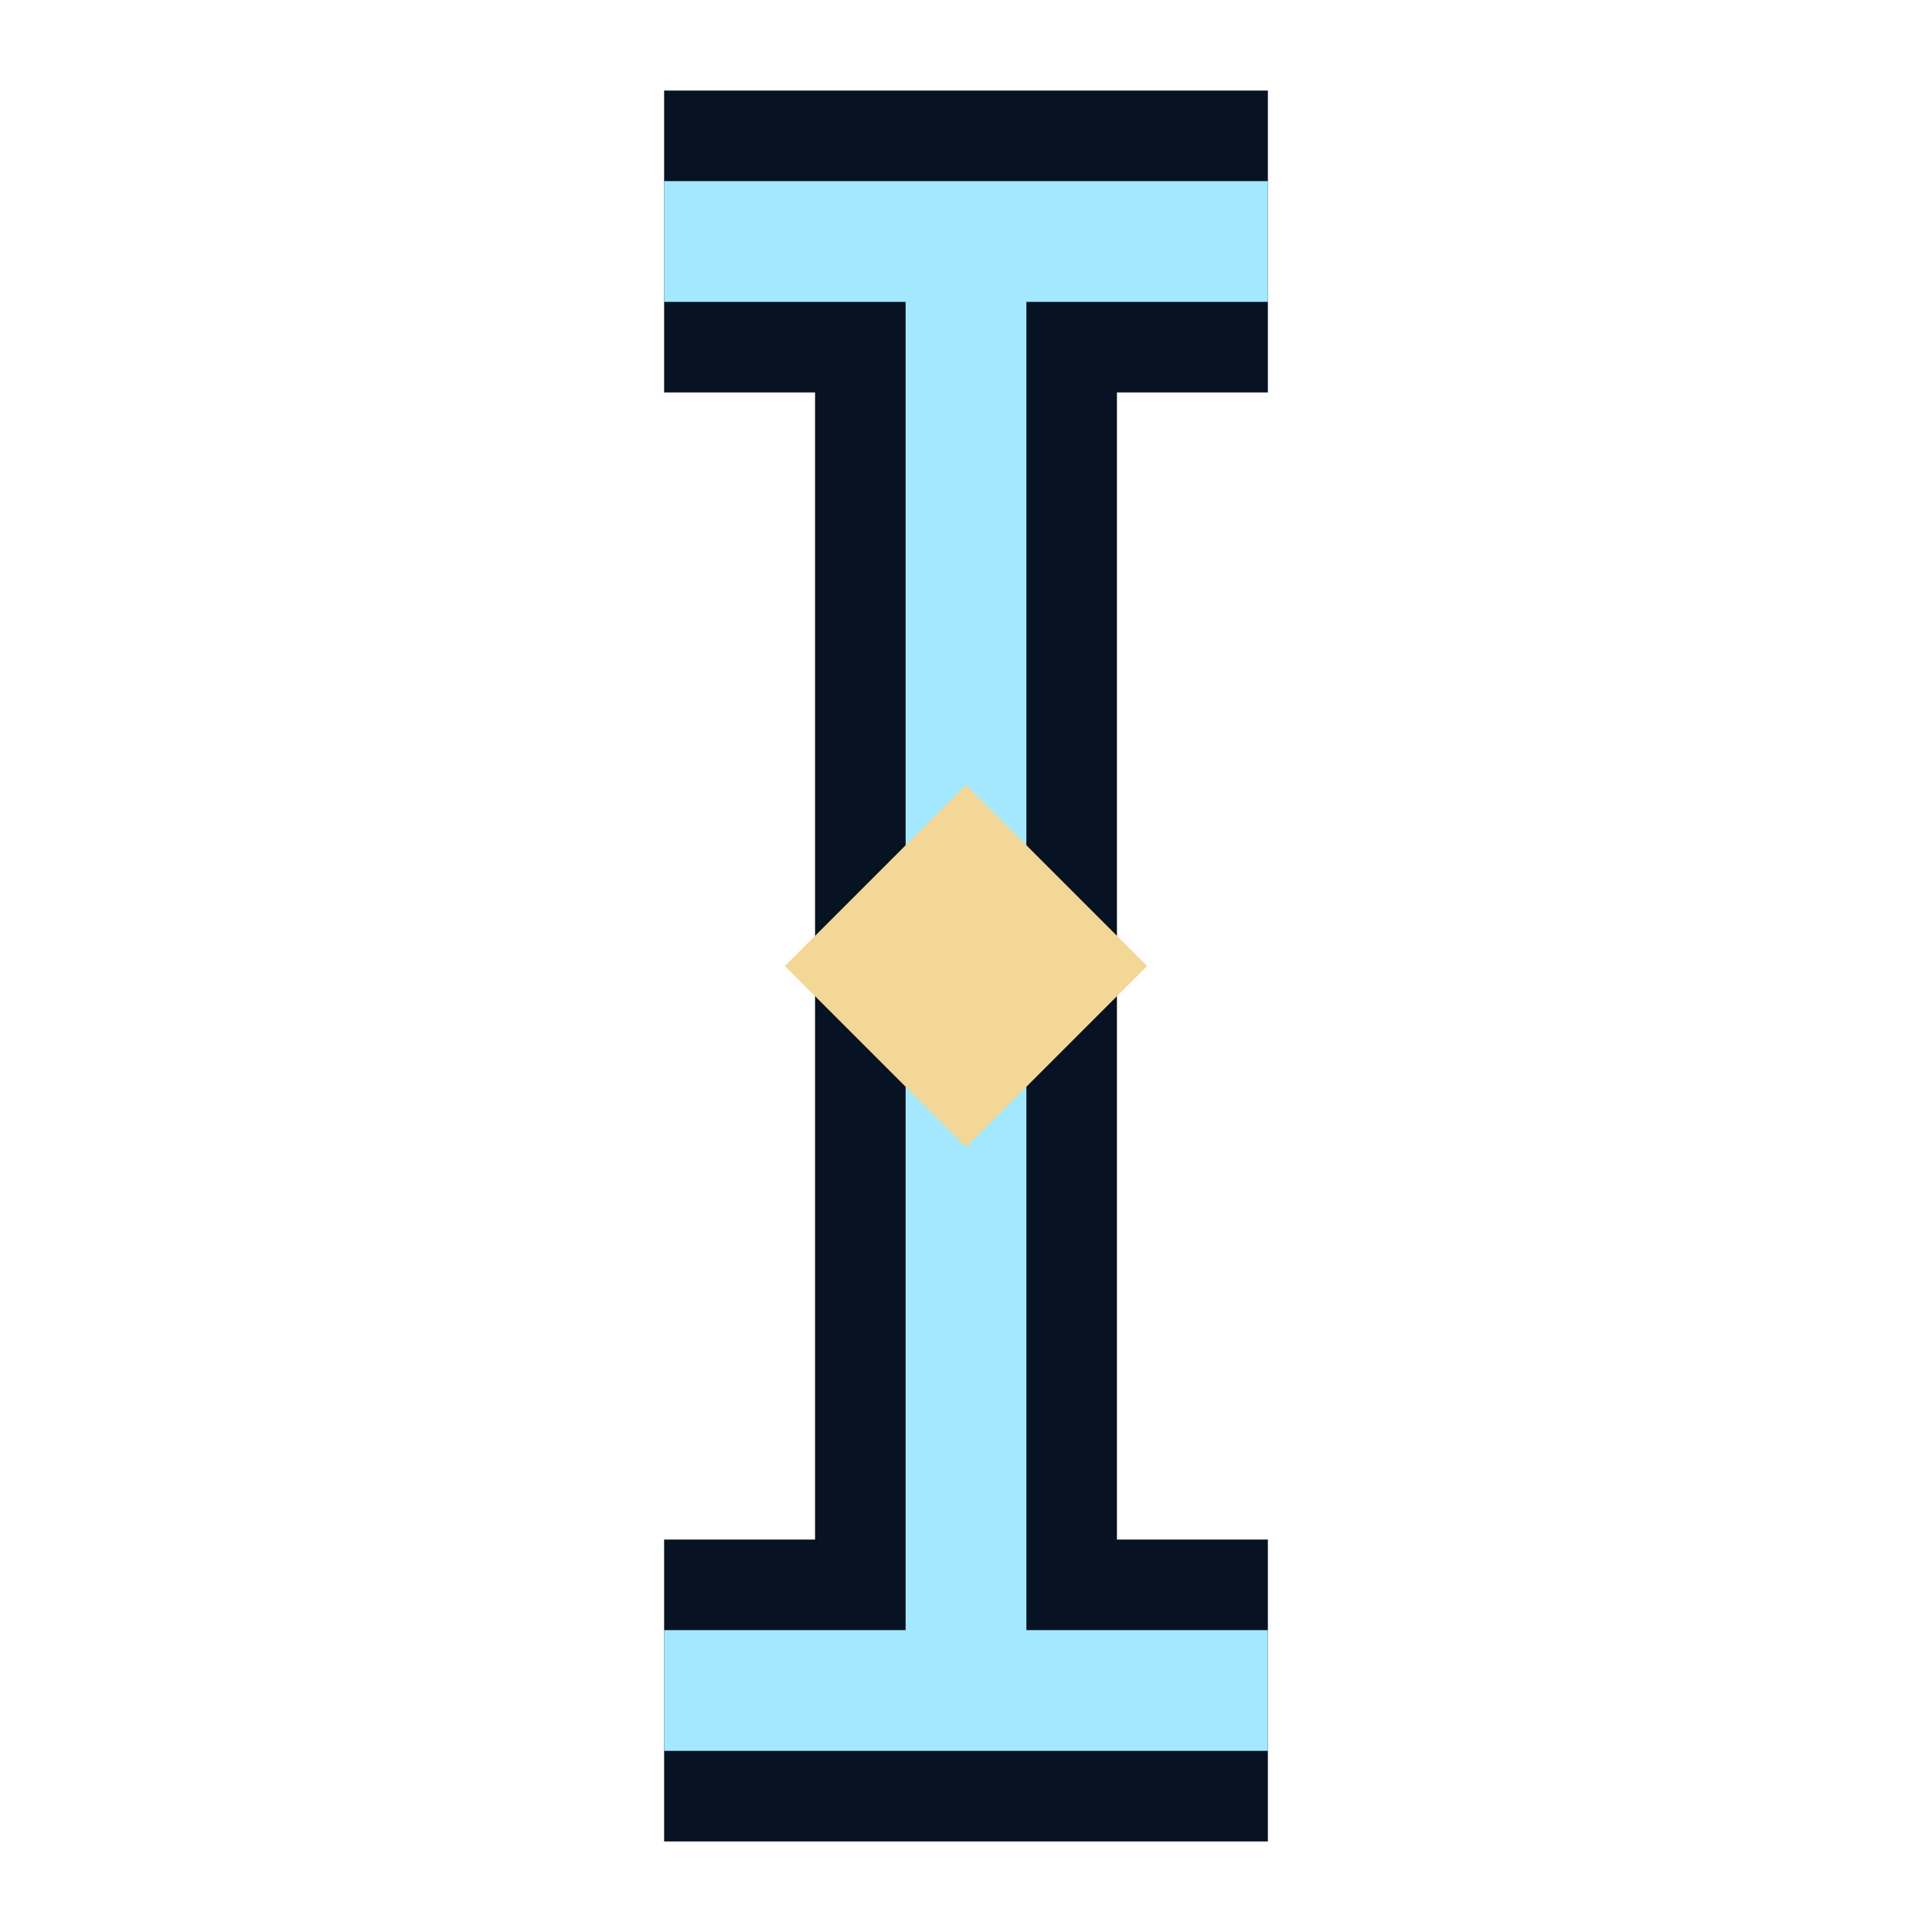
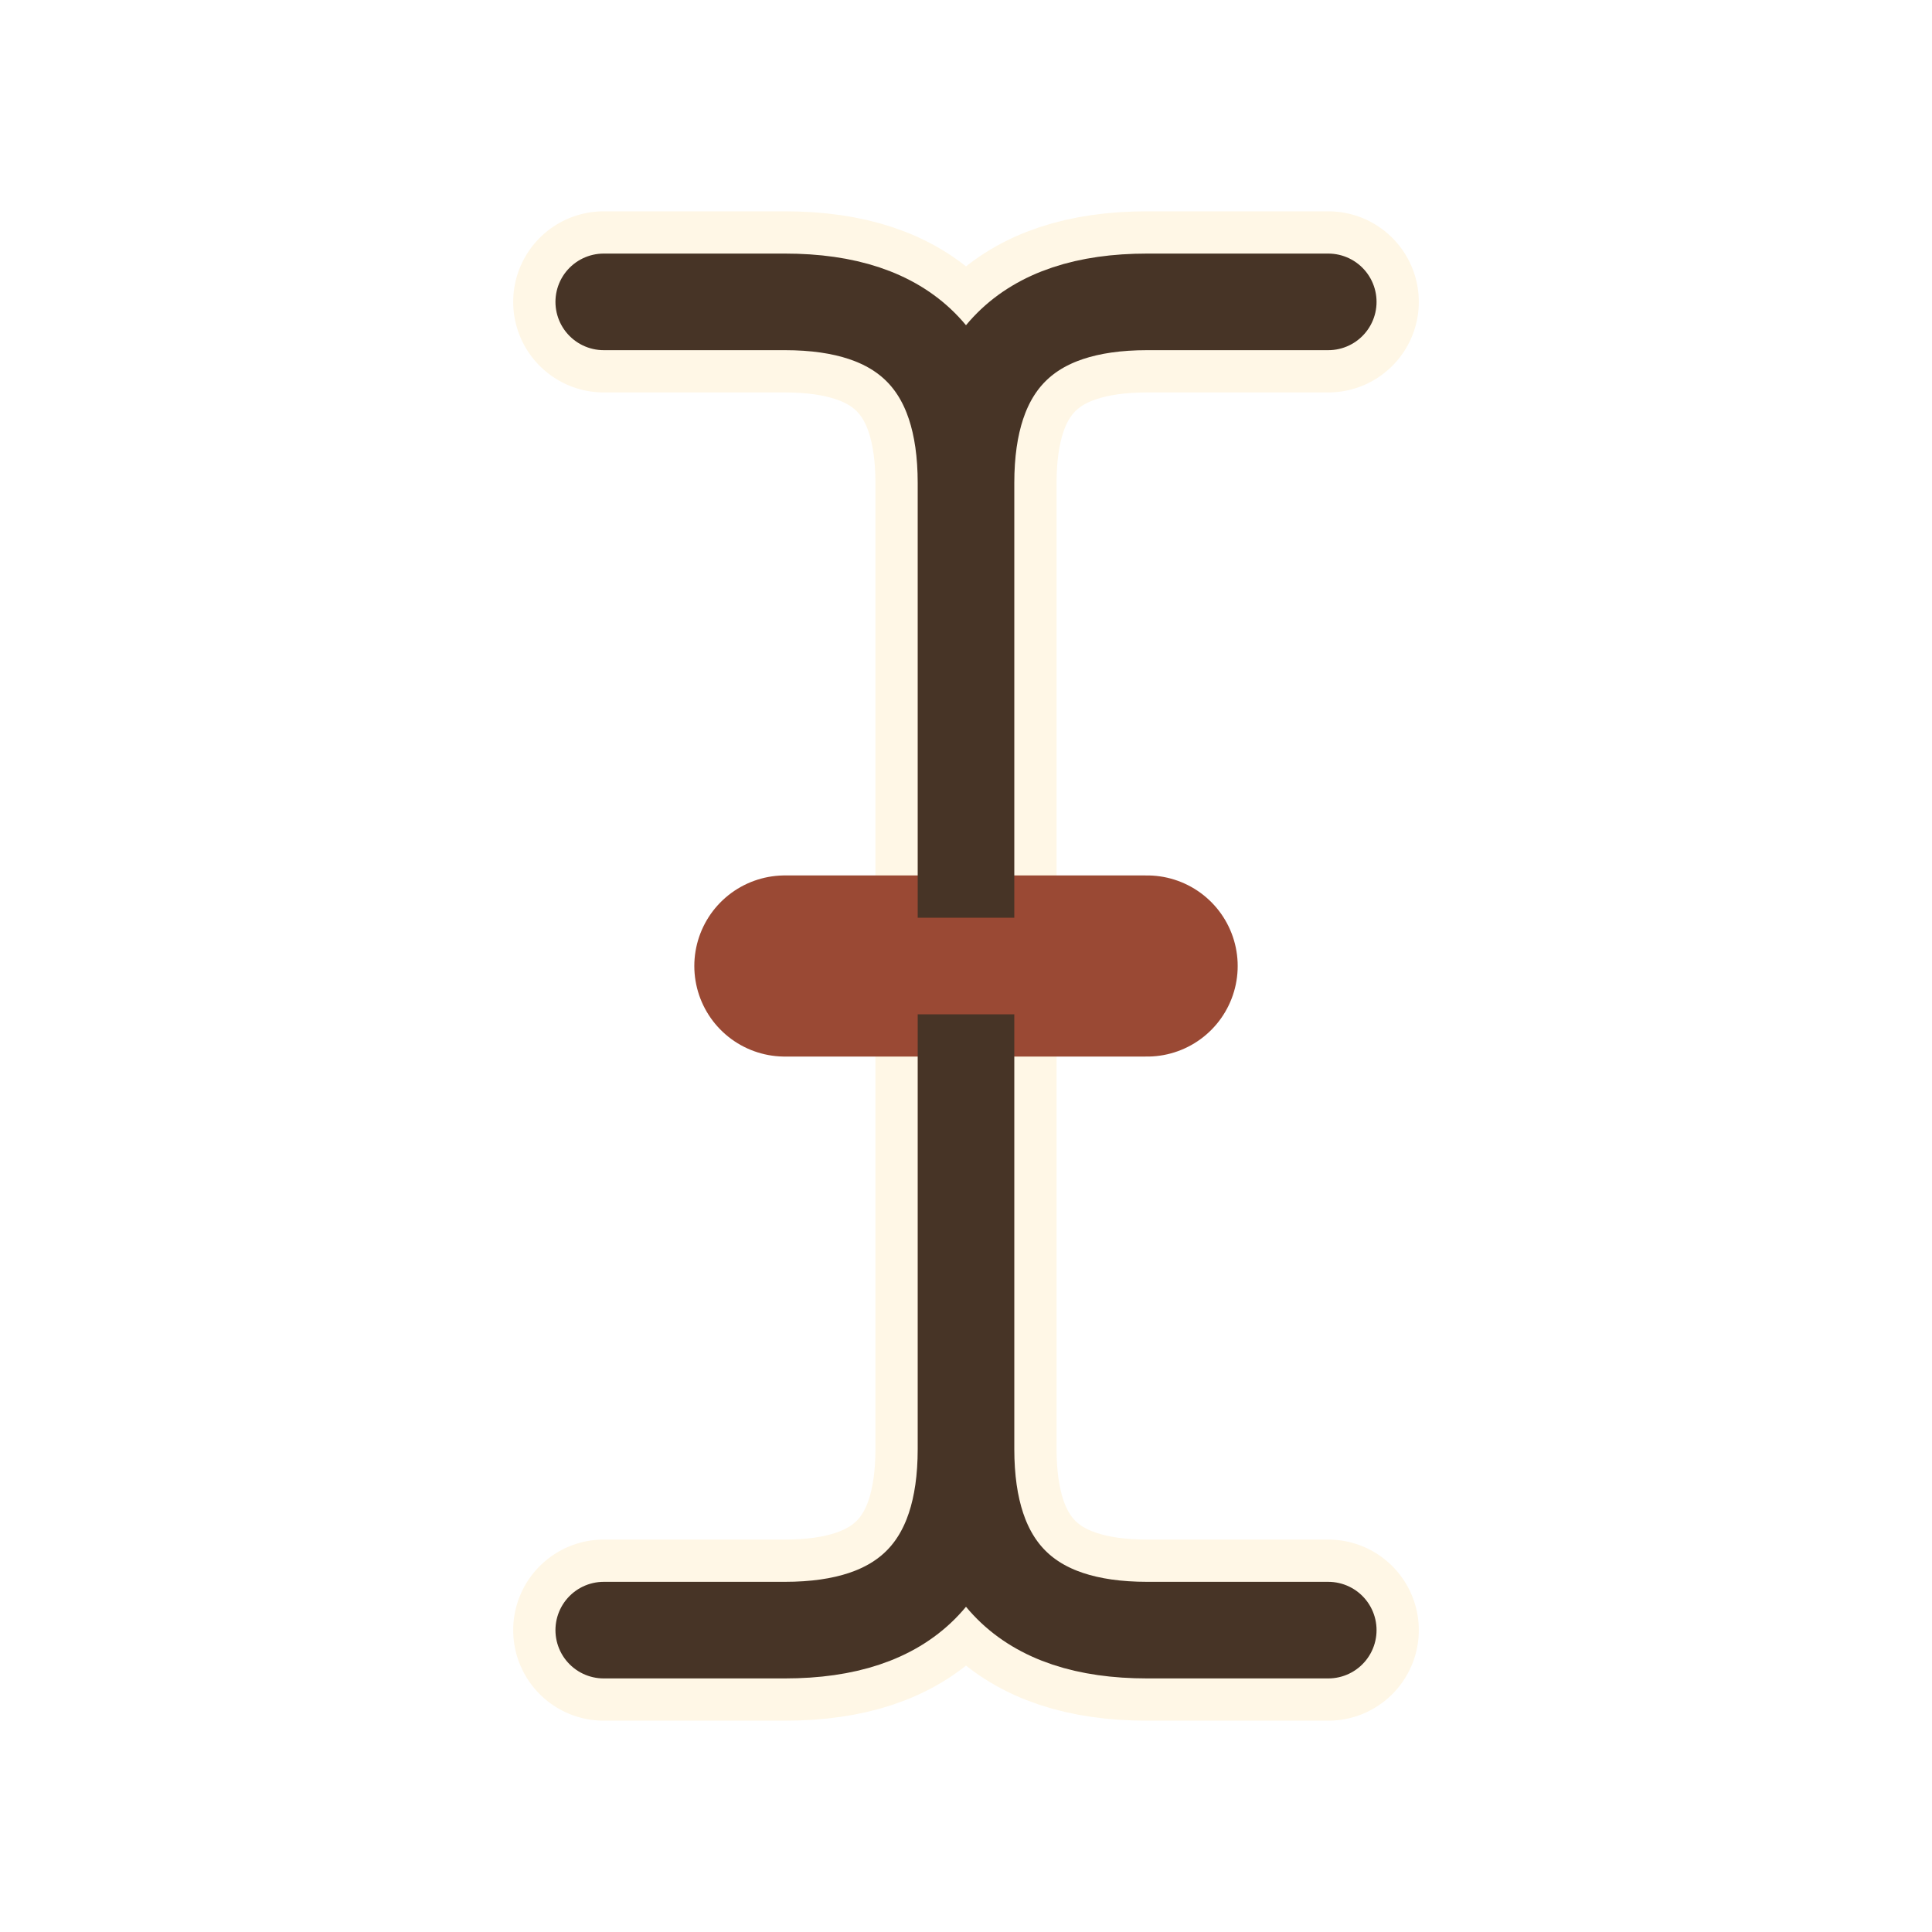
<svg xmlns="http://www.w3.org/2000/svg" width="32" height="32" viewBox="0 0 32 32">
-   <path d="M11 4h10M16 4v24m-5 0h10" fill="none" stroke="#071222" stroke-width="5" />
-   <path d="M11 4h10M16 4v24m-5 0h10" fill="none" stroke="#a4e8ff" stroke-width="2" />
-   <path d="m16 13 3 3-3 3-3-3Z" fill="#f3d797" />
+   <g stroke="#fff7e6" stroke-width="3" stroke-linecap="round" stroke-linejoin="round">
+     <path d="M10 5h3q3 0 3 3v16q0 3-3 3h-3m12-22h-3q-3 0-3 3m0 16q0 3 3 3h3" fill="none" />
+     <path d="M13 16h6" stroke="#9a4934" />
+   </g>
+   <g stroke="#473426" stroke-width="1.6" stroke-linecap="round" stroke-linejoin="round">
+     <path d="M10 5h3q3 0 3 3v16q0 3-3 3h-3m12-22h-3q-3 0-3 3m0 16q0 3 3 3h3" fill="none" />
+     <path d="M13 16h6" stroke="#9a4934" />
+   </g>
</svg>
